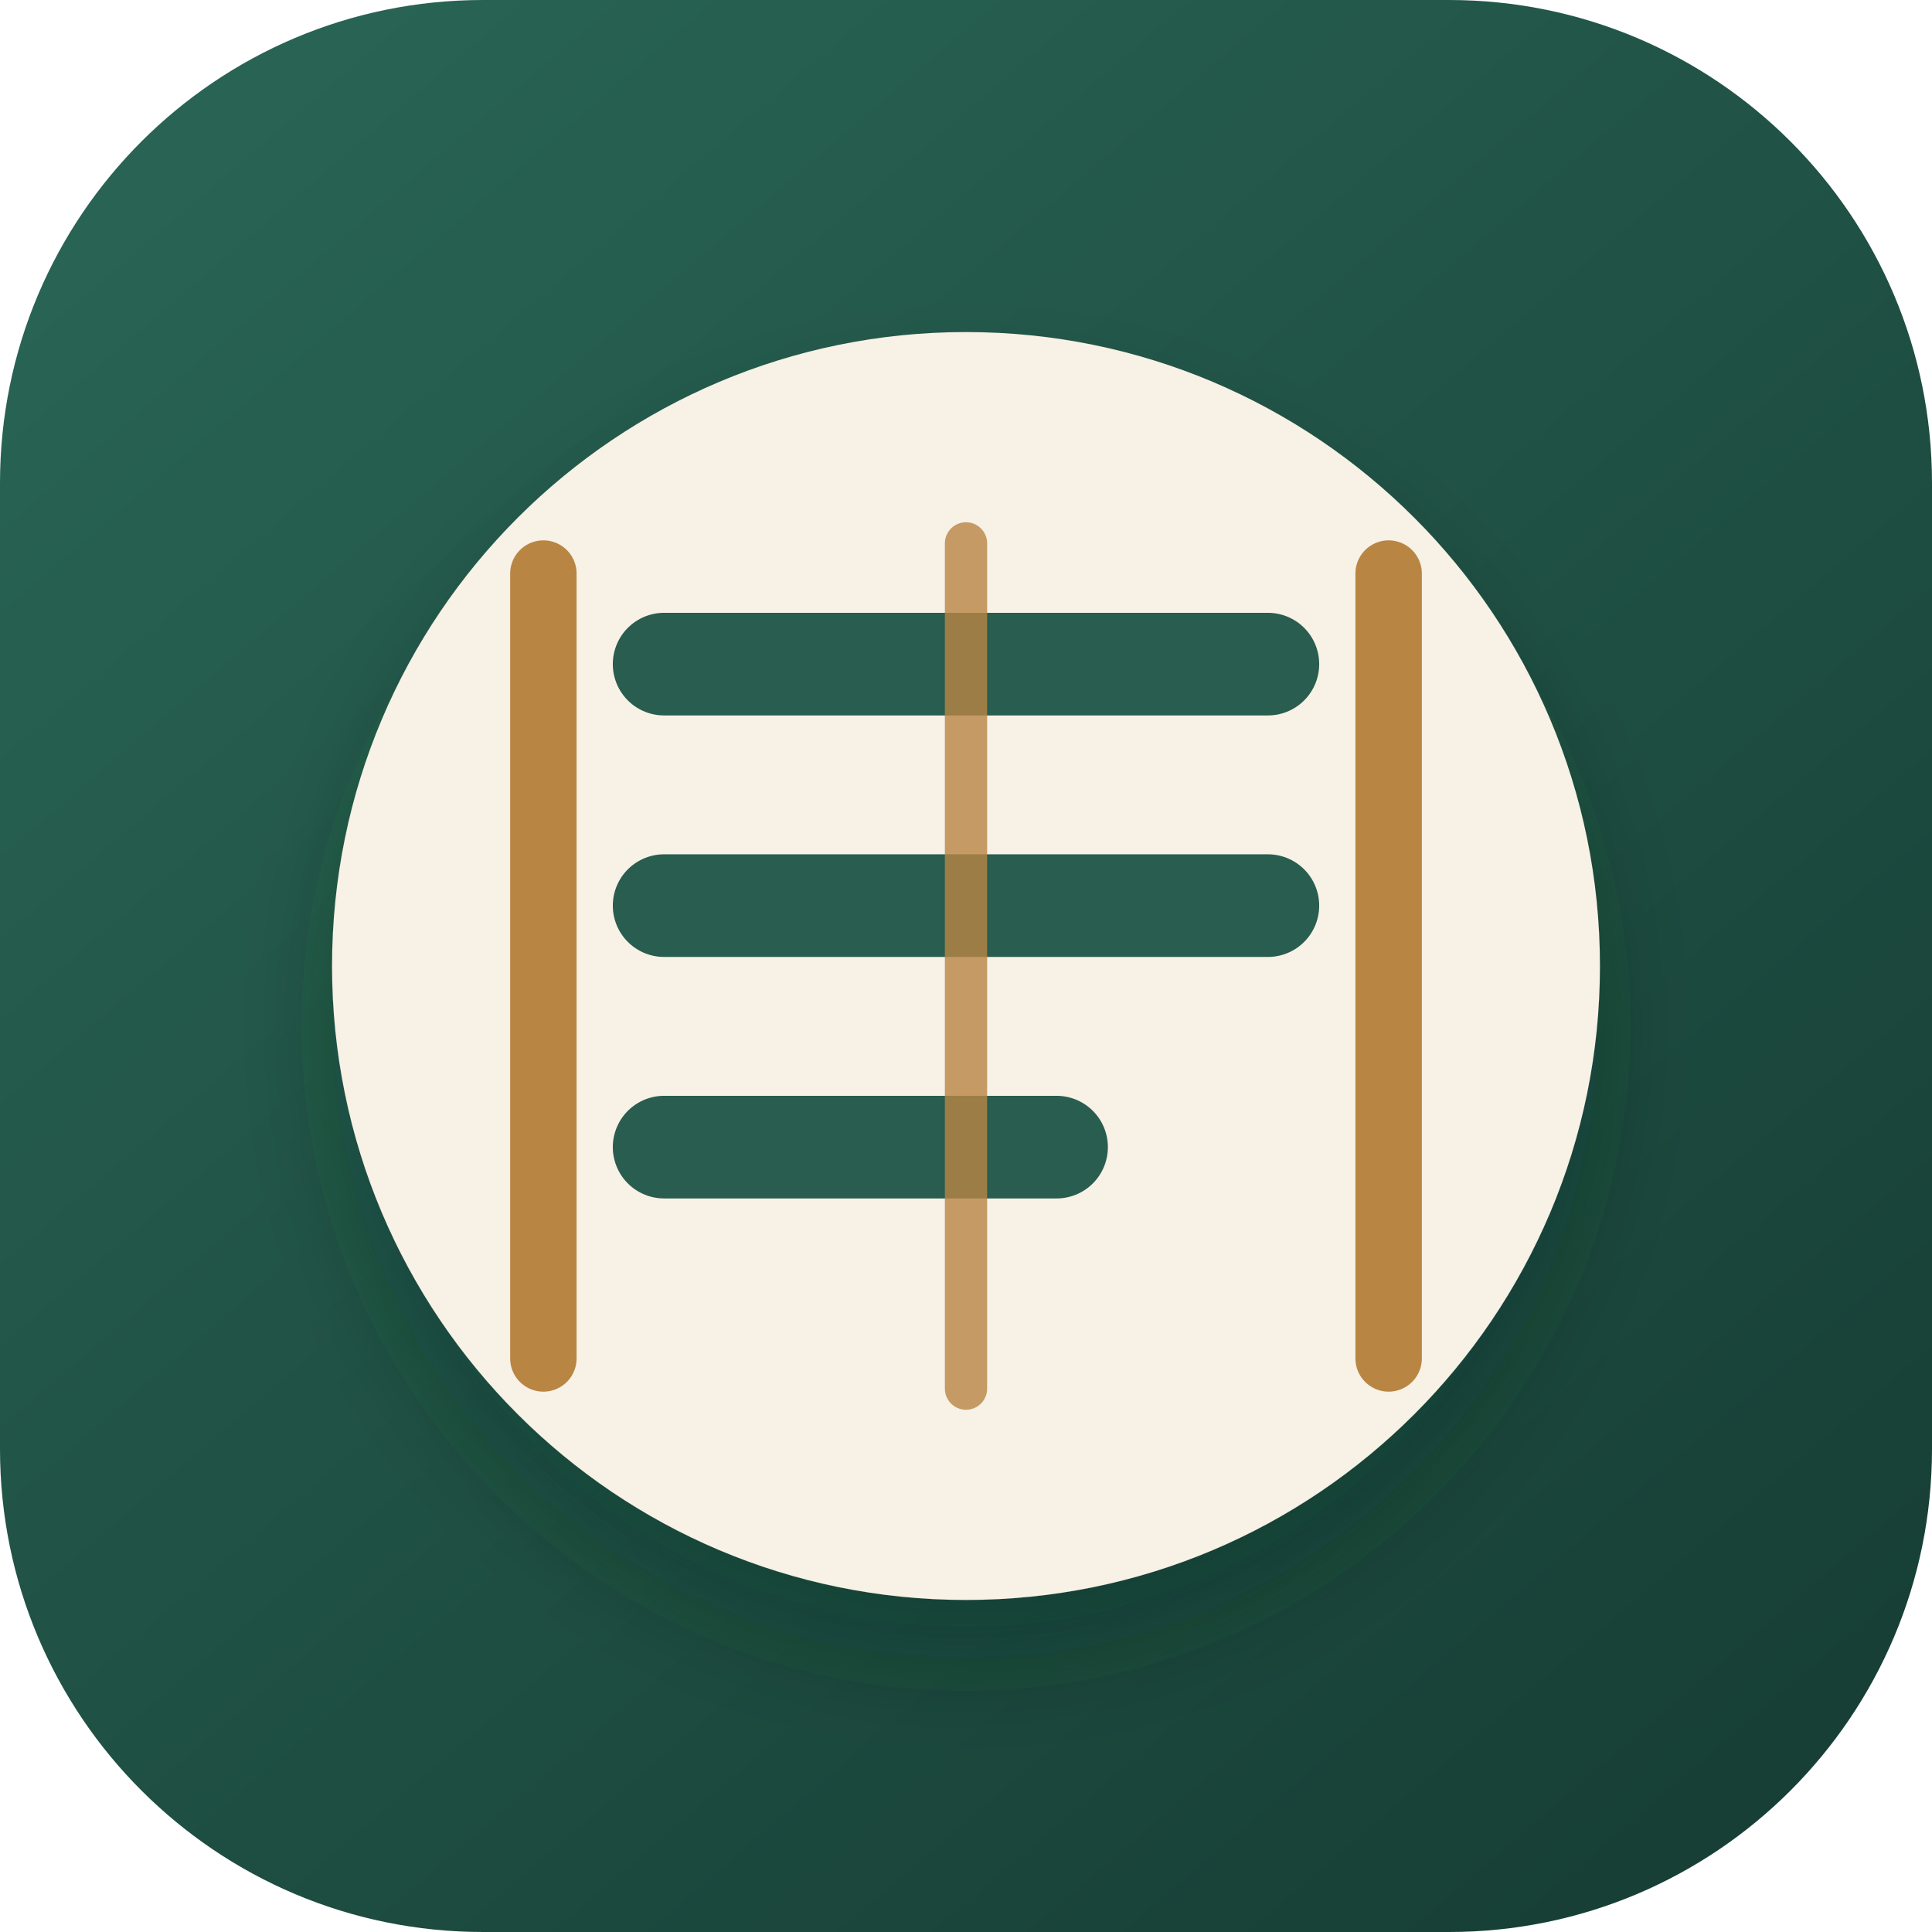
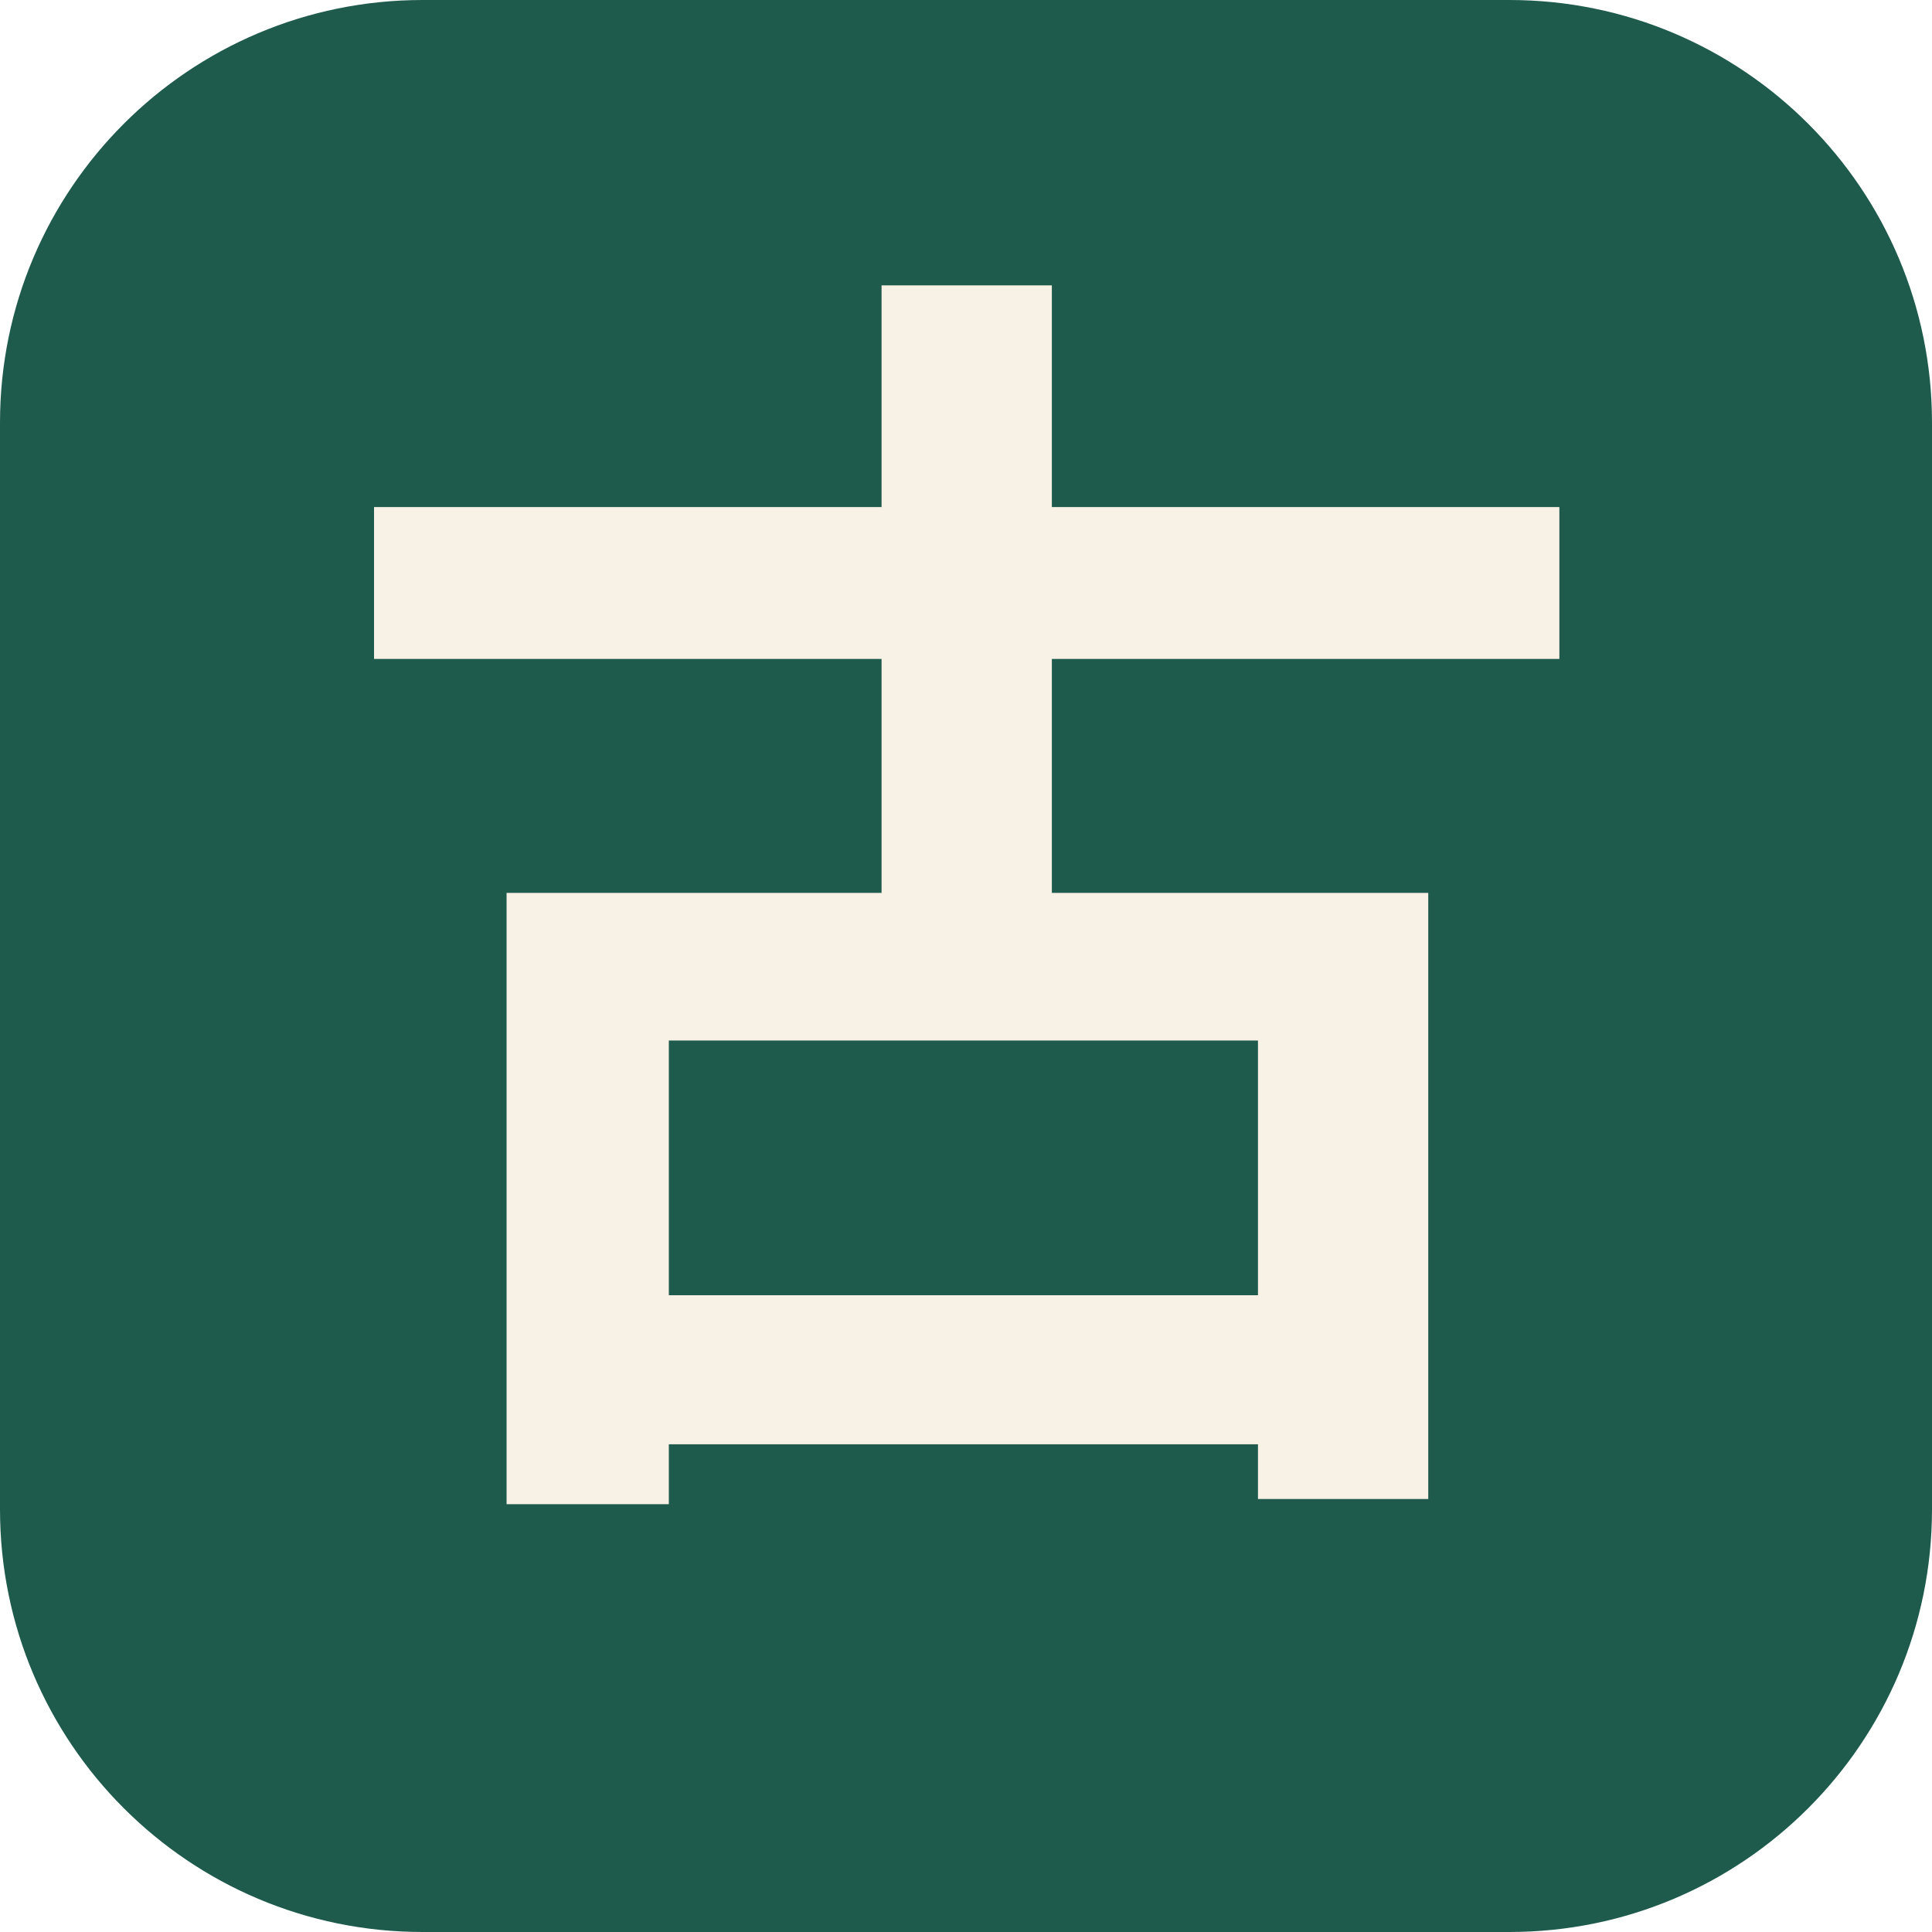
- <svg xmlns="http://www.w3.org/2000/svg" viewBox="0 0 64 64">
-   <defs>
-     <linearGradient id="jade" x1="8" y1="4" x2="56" y2="60" gradientUnits="userSpaceOnUse">
-       <stop stop-color="#286353" />
-       <stop offset="1" stop-color="#173f36" />
-     </linearGradient>
-     <filter id="shadow" x="-20%" y="-20%" width="140%" height="140%">
-       <feDropShadow dx="0" dy="2" stdDeviation="1.6" flood-color="#102e27" flood-opacity=".28" />
-     </filter>
-   </defs>
-   <rect width="64" height="64" rx="16" fill="url(#jade)" />
-   <circle cx="32" cy="32" r="21" fill="#f7f1e6" filter="url(#shadow)" />
-   <path d="M22 22h20M22 30h20M22 38h13" fill="none" stroke="#285d4f" stroke-linecap="round" stroke-width="3.4" />
-   <path d="M18 19v26M46 19v26" fill="none" stroke="#b98543" stroke-linecap="round" stroke-width="2.2" />
-   <path d="M32 18v28" fill="none" stroke="#b98543" stroke-linecap="round" stroke-width="1.4" opacity=".8" />
+ <svg xmlns="http://www.w3.org/2000/svg" viewBox="0 0 64 64" role="img" aria-labelledby="title">
+   <rect width="64" height="64" rx="14" fill="#1f5b4d" />
+   <text x="32" y="46" text-anchor="middle" fill="#f7f1e6" font-family="STSong, Songti SC, SimSun, serif" font-size="43" font-weight="600">古</text>
</svg>
